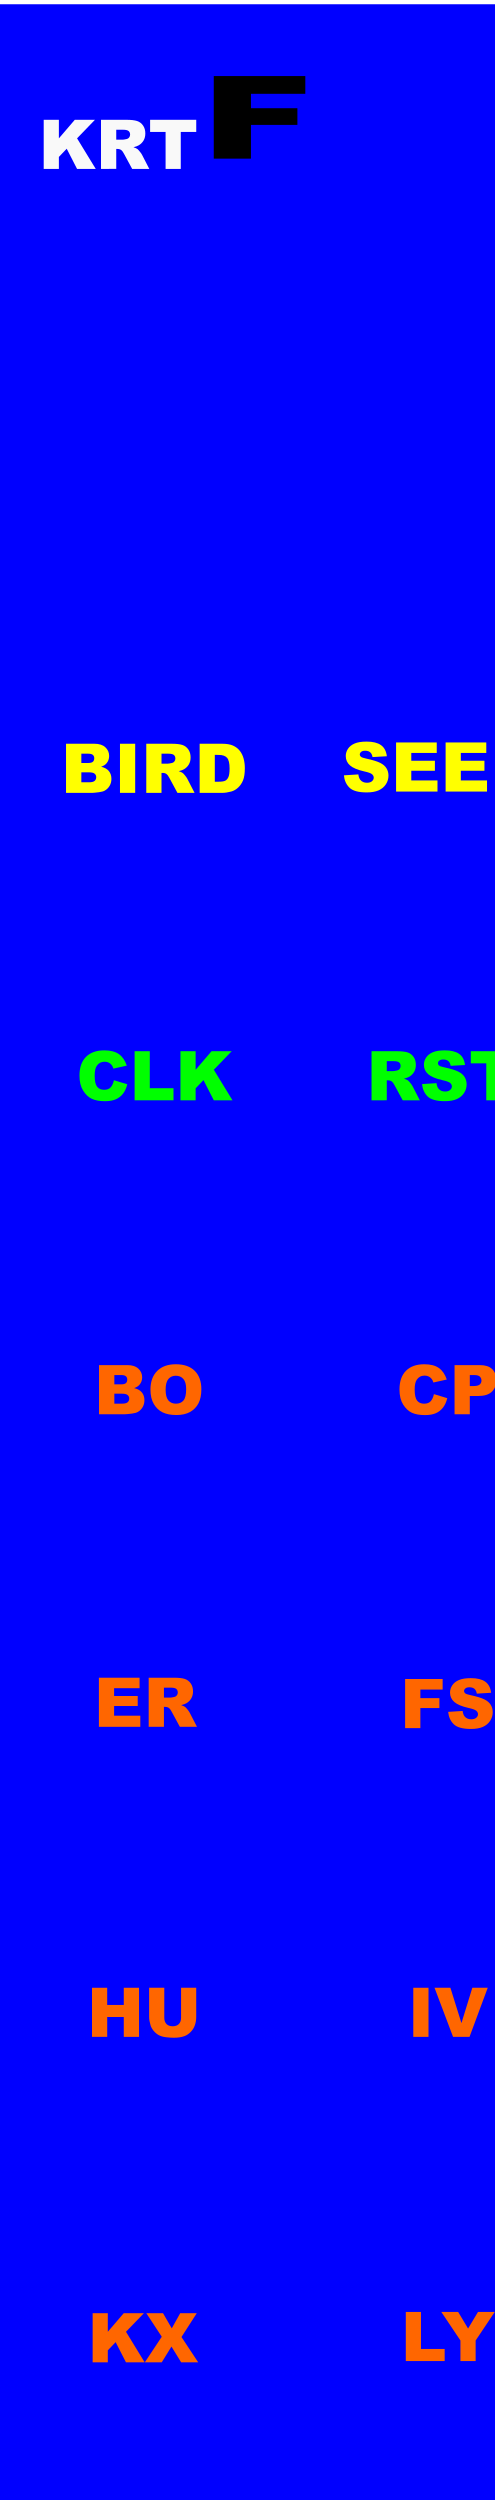
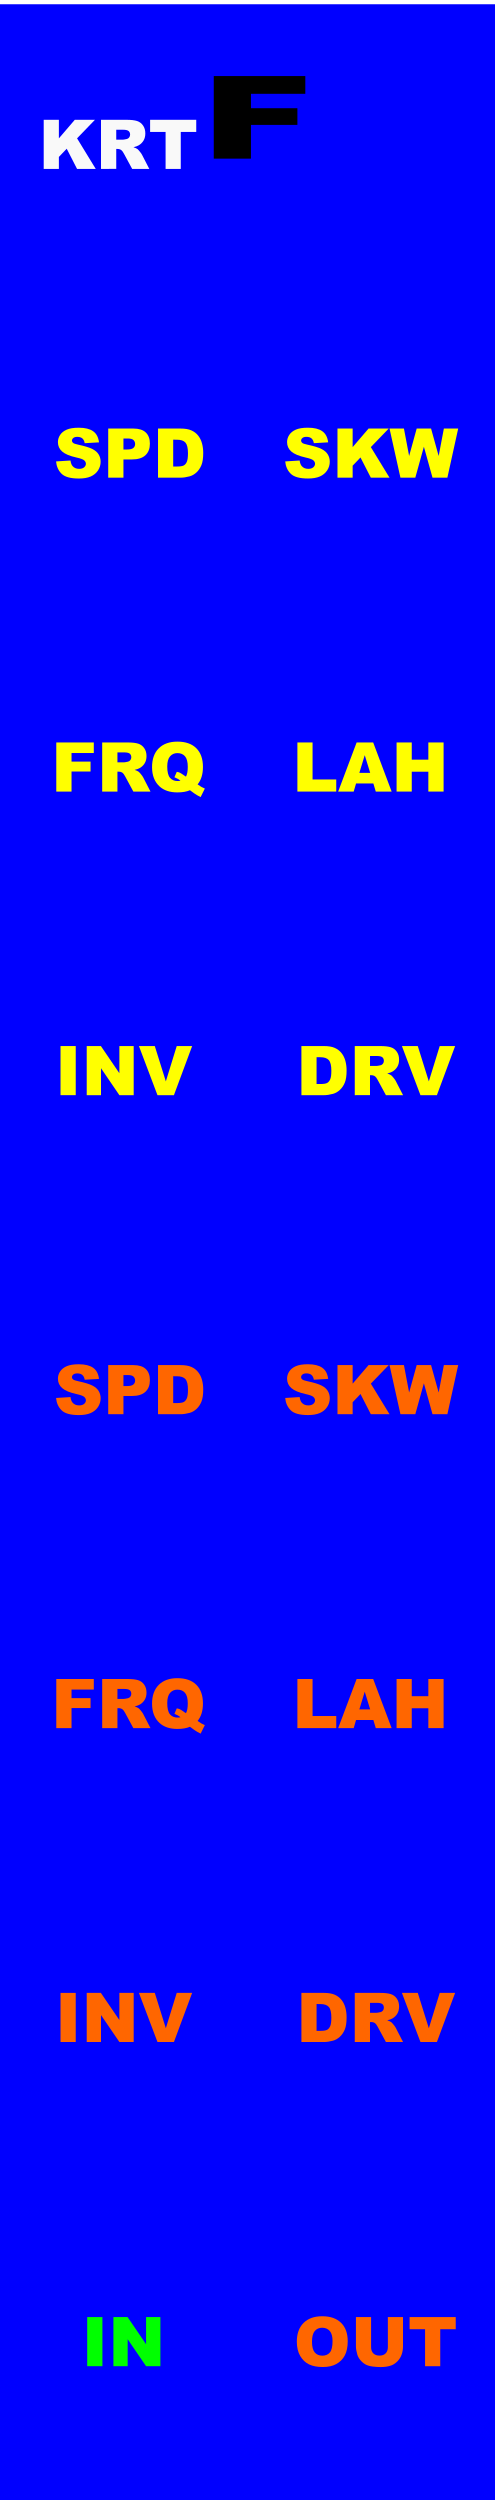
<svg xmlns="http://www.w3.org/2000/svg" width="25.4mm" height="128.542mm" viewBox="0 0 25.4 128.542" version="1.1" id="svg4541">
  <defs id="defs4535" />
  <g id="layer1" style="display:inline;opacity:1">
    <rect style="fill:#0000ff;stroke-width:0.277" id="rect111" width="25.466" height="128.323" x="0" y="0.219" />
-     <g aria-label="SEED" style="font-style:normal;font-variant:normal;font-weight:normal;font-stretch:normal;font-size:3.528px;line-height:1.25;font-family:'Arial Black';-inkscape-font-specification:'Arial Black, Normal';font-variant-ligatures:normal;font-variant-caps:normal;font-variant-numeric:normal;font-feature-settings:normal;text-align:center;letter-spacing:0px;word-spacing:0px;writing-mode:lr-tb;text-anchor:middle;fill:#000000;fill-opacity:1;stroke:none;stroke-width:0.265" id="text122" transform="translate(0.5291667,-1.058333)">
-       <path d="m 17.154,40.923 0.742,-0.047 q 0.024,0.181 0.098,0.276 0.121,0.153 0.345,0.153 0.167,0 0.257,-0.078 0.091,-0.079 0.091,-0.183 0,-0.098 -0.086,-0.176 -0.086,-0.078 -0.4,-0.146 -0.513,-0.115 -0.732,-0.307 -0.22,-0.191 -0.22,-0.487 0,-0.195 0.112,-0.367 0.114,-0.174 0.339,-0.272 0.227,-0.1 0.622,-0.1 0.484,0 0.737,0.181 0.255,0.179 0.303,0.572 l -0.736,0.043 q -0.029,-0.171 -0.124,-0.248 -0.093,-0.078 -0.258,-0.078 -0.136,0 -0.205,0.059 -0.069,0.057 -0.069,0.14 0,0.06 0.057,0.109 0.055,0.05 0.262,0.093 0.512,0.11 0.732,0.224 0.222,0.112 0.322,0.279 0.102,0.167 0.102,0.374 0,0.243 -0.134,0.448 -0.134,0.205 -0.376,0.312 -0.241,0.105 -0.608,0.105 -0.644,0 -0.892,-0.248 -0.248,-0.248 -0.281,-0.63 z" style="fill:#ffff00;stroke-width:0.265" id="path143" />
-       <path d="M 19.836,39.233 H 21.927 v 0.539 h -1.309 v 0.401 h 1.214 v 0.515 h -1.214 v 0.498 h 1.347 v 0.572 h -2.129 z" style="fill:#ffff00;stroke-width:0.265" id="path145" />
-       <path d="m 22.383,39.233 h 2.091 v 0.539 h -1.309 v 0.401 h 1.214 v 0.515 h -1.214 v 0.498 h 1.347 v 0.572 h -2.129 z" style="fill:#ffff00;stroke-width:0.265" id="path147" />
-       <path d="m 24.943,39.233 h 1.159 q 0.343,0 0.553,0.093 0.212,0.093 0.35,0.267 0.138,0.174 0.2,0.405 0.062,0.231 0.062,0.489 0,0.405 -0.093,0.629 -0.091,0.222 -0.255,0.374 -0.164,0.15 -0.351,0.2 -0.257,0.069 -0.465,0.069 H 24.943 Z m 0.78,0.572 v 1.38 h 0.191 q 0.245,0 0.348,-0.053 0.103,-0.055 0.162,-0.189 0.059,-0.136 0.059,-0.439 0,-0.401 -0.131,-0.549 -0.131,-0.148 -0.434,-0.148 z" style="fill:#ffff00;stroke-width:0.265" id="path149" />
+     <g aria-label="SPD" style="font-style:normal;font-variant:normal;font-weight:normal;font-stretch:normal;font-size:3.528px;line-height:1.25;font-family:'Arial Black';-inkscape-font-specification:'Arial Black, Normal';font-variant-ligatures:normal;font-variant-caps:normal;font-variant-numeric:normal;font-feature-settings:normal;text-align:center;letter-spacing:0px;word-spacing:0px;writing-mode:lr-tb;text-anchor:middle;fill:#000000;fill-opacity:1;stroke:none;stroke-width:0.265" id="text113" transform="translate(0,-0.5291667)">
+       <path d="m 2.883,24.254 0.742,-0.047 q 0.024,0.181 0.098,0.276 0.121,0.153 0.345,0.153 0.167,0 0.257,-0.078 0.091,-0.079 0.091,-0.183 0,-0.098 -0.086,-0.176 -0.086,-0.078 -0.4,-0.146 Q 3.417,23.939 3.199,23.748 2.978,23.557 2.978,23.26 q 0,-0.195 0.112,-0.367 0.114,-0.174 0.339,-0.272 0.227,-0.1 0.622,-0.1 0.484,0 0.737,0.181 0.255,0.179 0.303,0.572 l -0.736,0.043 q -0.029,-0.171 -0.124,-0.248 -0.093,-0.078 -0.258,-0.078 -0.136,0 -0.205,0.059 -0.069,0.057 -0.069,0.14 0,0.06 0.057,0.109 0.055,0.05 0.262,0.093 0.512,0.11 0.732,0.224 0.222,0.112 0.322,0.279 0.102,0.167 0.102,0.374 0,0.243 -0.134,0.448 -0.134,0.205 -0.376,0.312 -0.241,0.105 -0.608,0.105 -0.644,0 -0.892,-0.248 -0.248,-0.248 -0.281,-0.63 z" style="fill:#ffff00;stroke-width:0.265" id="path153" />
+       <path d="m 5.564,22.564 h 1.297 q 0.424,0 0.634,0.202 0.212,0.202 0.212,0.574 0,0.382 -0.231,0.598 -0.229,0.215 -0.701,0.215 H 6.347 v 0.937 H 5.564 Z M 6.347,23.641 H 6.539 q 0.226,0 0.317,-0.078 0.091,-0.079 0.091,-0.202 0,-0.119 -0.079,-0.202 -0.079,-0.083 -0.298,-0.083 H 6.347 Z" style="fill:#ffff00;stroke-width:0.265" id="path155" />
+       <path d="m 8.125,22.564 h 1.159 q 0.343,0 0.553,0.093 0.212,0.093 0.35,0.267 0.138,0.174 0.2,0.405 0.062,0.231 0.062,0.489 0,0.405 -0.093,0.629 -0.091,0.222 -0.255,0.374 -0.164,0.15 -0.351,0.2 -0.257,0.069 -0.465,0.069 H 8.125 Z m 0.78,0.572 v 1.38 h 0.191 q 0.245,0 0.348,-0.053 0.103,-0.055 0.162,-0.189 0.059,-0.136 0.059,-0.439 0,-0.401 -0.131,-0.549 -0.131,-0.148 -0.434,-0.148 z" style="fill:#ffff00;stroke-width:0.265" id="path157" />
    </g>
-     <g aria-label="CLK" style="font-style:normal;font-variant:normal;font-weight:normal;font-stretch:normal;font-size:3.528px;line-height:1.25;font-family:'Arial Black';-inkscape-font-specification:'Arial Black, Normal';font-variant-ligatures:normal;font-variant-caps:normal;font-variant-numeric:normal;font-feature-settings:normal;text-align:center;letter-spacing:0px;word-spacing:0px;writing-mode:lr-tb;text-anchor:middle;fill:#000000;fill-opacity:1;stroke:none;stroke-width:0.265" id="text163" transform="translate(-1.058333,-0.5291667)">
-       <path d="m 6.918,56.072 0.684,0.207 q -0.069,0.288 -0.217,0.481 -0.148,0.193 -0.369,0.291 -0.219,0.098 -0.558,0.098 -0.412,0 -0.674,-0.119 -0.26,-0.121 -0.45,-0.422 -0.189,-0.301 -0.189,-0.772 0,-0.627 0.332,-0.963 0.334,-0.338 0.944,-0.338 0.477,0 0.749,0.193 0.274,0.193 0.407,0.593 l -0.689,0.153 q -0.036,-0.115 -0.076,-0.169 -0.065,-0.09 -0.16,-0.138 -0.095,-0.048 -0.212,-0.048 -0.265,0 -0.407,0.214 -0.107,0.158 -0.107,0.498 0,0.42 0.127,0.577 0.127,0.155 0.358,0.155 0.224,0 0.338,-0.126 0.115,-0.126 0.167,-0.365 z" style="fill:#00ff00;stroke-width:0.265" id="path204" />
-       <path d="m 7.98,54.579 h 0.78 v 1.903 H 9.979 v 0.622 H 7.98 Z" style="fill:#00ff00;stroke-width:0.265" id="path206" />
-       <path d="m 10.337,54.579 h 0.78 v 0.954 l 0.818,-0.954 h 1.037 l -0.92,0.953 0.961,1.573 H 12.052 L 11.52,56.065 11.117,56.487 v 0.617 h -0.78 z" style="fill:#00ff00;stroke-width:0.265" id="path208" />
+     <g aria-label="SKW" style="font-style:normal;font-variant:normal;font-weight:normal;font-stretch:normal;font-size:3.528px;line-height:1.25;font-family:'Arial Black';-inkscape-font-specification:'Arial Black, Normal';font-variant-ligatures:normal;font-variant-caps:normal;font-variant-numeric:normal;font-feature-settings:normal;text-align:center;letter-spacing:0px;word-spacing:0px;writing-mode:lr-tb;text-anchor:middle;fill:#000000;fill-opacity:1;stroke:none;stroke-width:0.265" id="text143" transform="translate(0,-0.5291667)">
+       <path d="m 14.665,24.254 0.742,-0.047 q 0.024,0.181 0.098,0.276 0.121,0.153 0.345,0.153 0.167,0 0.257,-0.078 0.091,-0.079 0.091,-0.183 0,-0.098 -0.086,-0.176 -0.086,-0.078 -0.4,-0.146 -0.513,-0.115 -0.732,-0.307 -0.22,-0.191 -0.22,-0.487 0,-0.195 0.112,-0.367 0.114,-0.174 0.339,-0.272 0.227,-0.1 0.622,-0.1 0.484,0 0.737,0.181 0.255,0.179 0.303,0.572 l -0.736,0.043 q -0.029,-0.171 -0.124,-0.248 -0.093,-0.078 -0.258,-0.078 -0.136,0 -0.205,0.059 -0.069,0.057 -0.069,0.14 0,0.06 0.057,0.109 0.055,0.05 0.262,0.093 0.512,0.11 0.732,0.224 0.222,0.112 0.322,0.279 0.102,0.167 0.102,0.374 0,0.243 -0.134,0.448 -0.134,0.205 -0.376,0.312 -0.241,0.105 -0.608,0.105 -0.644,0 -0.892,-0.248 -0.248,-0.248 -0.281,-0.63 z" style="fill:#ffff00;stroke-width:0.265" id="path146" />
+       <path d="m 17.352,22.564 h 0.78 v 0.954 l 0.818,-0.954 h 1.037 l -0.92,0.953 0.961,1.573 h -0.961 l -0.532,-1.039 -0.403,0.422 v 0.617 H 17.352 Z" style="fill:#ffff00;stroke-width:0.265" id="path148" />
+       <path d="m 20.028,22.564 h 0.741 l 0.267,1.411 0.389,-1.411 h 0.739 l 0.391,1.411 0.267,-1.411 h 0.737 l -0.556,2.525 h -0.765 l -0.443,-1.59 -0.441,1.59 h -0.765 z" style="fill:#ffff00;stroke-width:0.265" id="path150" />
    </g>
-     <g aria-label="RST" style="font-style:normal;font-variant:normal;font-weight:normal;font-stretch:normal;font-size:3.528px;line-height:1.25;font-family:'Arial Black';-inkscape-font-specification:'Arial Black, Normal';font-variant-ligatures:normal;font-variant-caps:normal;font-variant-numeric:normal;font-feature-settings:normal;text-align:center;letter-spacing:0px;word-spacing:0px;writing-mode:lr-tb;text-anchor:middle;fill:#000000;fill-opacity:1;stroke:none;stroke-width:0.265" id="text167" transform="translate(0.5291666,-0.5291667)">
-       <path d="m 18.574,57.104 v -2.525 h 1.301 q 0.362,0 0.553,0.062 0.191,0.062 0.308,0.231 0.117,0.167 0.117,0.408 0,0.21 -0.09,0.363 -0.09,0.152 -0.246,0.246 -0.1,0.06 -0.274,0.1 0.14,0.047 0.203,0.093 0.043,0.031 0.124,0.133 0.083,0.102 0.11,0.157 l 0.377,0.732 H 20.176 l -0.417,-0.772 q -0.079,-0.15 -0.141,-0.195 -0.084,-0.059 -0.191,-0.059 h -0.069 v 1.025 z m 0.784,-1.502 h 0.329 q 0.053,0 0.207,-0.034 0.078,-0.015 0.126,-0.079 0.05,-0.064 0.05,-0.146 0,-0.122 -0.078,-0.188 -0.078,-0.065 -0.291,-0.065 h -0.343 z" style="fill:#00ff00;stroke-width:0.265" id="path197" />
-       <path d="m 21.172,56.269 0.742,-0.047 q 0.024,0.181 0.098,0.276 0.121,0.153 0.345,0.153 0.167,0 0.257,-0.078 0.091,-0.079 0.091,-0.183 0,-0.098 -0.086,-0.176 -0.086,-0.078 -0.4,-0.146 -0.513,-0.115 -0.732,-0.307 -0.22,-0.191 -0.22,-0.487 0,-0.195 0.112,-0.367 0.114,-0.174 0.339,-0.272 0.227,-0.1 0.622,-0.1 0.484,0 0.737,0.181 0.255,0.179 0.303,0.572 l -0.736,0.043 q -0.029,-0.171 -0.124,-0.248 -0.093,-0.078 -0.258,-0.078 -0.136,0 -0.205,0.059 -0.069,0.057 -0.069,0.14 0,0.06 0.057,0.109 0.055,0.05 0.262,0.093 0.512,0.11 0.732,0.224 0.222,0.112 0.322,0.279 0.102,0.167 0.102,0.374 0,0.243 -0.134,0.448 -0.134,0.205 -0.376,0.312 -0.241,0.105 -0.608,0.105 -0.644,0 -0.892,-0.248 -0.248,-0.248 -0.281,-0.63 z" style="fill:#00ff00;stroke-width:0.265" id="path199" />
-       <path d="m 23.678,54.579 h 2.372 v 0.624 h -0.796 v 1.902 h -0.78 v -1.902 h -0.796 z" style="fill:#00ff00;stroke-width:0.265" id="path201" />
+     <g aria-label="FRQ" style="font-style:normal;font-variant:normal;font-weight:normal;font-stretch:normal;font-size:3.528px;line-height:1.25;font-family:'Arial Black';-inkscape-font-specification:'Arial Black, Normal';font-variant-ligatures:normal;font-variant-caps:normal;font-variant-numeric:normal;font-feature-settings:normal;text-align:center;letter-spacing:0px;word-spacing:0px;writing-mode:lr-tb;text-anchor:middle;fill:#000000;fill-opacity:1;stroke:none;stroke-width:0.265" id="text162">
+       <path d="m 2.894,38.175 h 1.929 v 0.543 H 3.678 v 0.441 h 0.978 v 0.51 H 3.678 v 1.032 H 2.894 Z" style="fill:#ffff00;stroke-width:0.265" id="path202" />
+       <path d="m 5.254,40.7 v -2.525 h 1.301 q 0.362,0 0.553,0.062 0.191,0.062 0.308,0.231 0.117,0.167 0.117,0.408 0,0.21 -0.09,0.363 -0.09,0.152 -0.246,0.246 -0.1,0.06 -0.274,0.1 0.14,0.047 0.203,0.093 0.043,0.031 0.124,0.133 0.083,0.102 0.11,0.157 l 0.377,0.732 H 6.856 L 6.439,39.928 Q 6.36,39.778 6.298,39.734 6.213,39.675 6.106,39.675 H 6.038 v 1.025 z M 6.038,39.198 h 0.329 q 0.053,0 0.207,-0.034 0.078,-0.015 0.126,-0.079 0.05,-0.064 0.05,-0.146 0,-0.122 -0.078,-0.188 -0.078,-0.065 -0.291,-0.065 H 6.038 Z" style="fill:#ffff00;stroke-width:0.265" id="path205" />
+       <path d="m 10.16,40.331 q 0.146,0.102 0.191,0.127 0.067,0.038 0.181,0.088 l -0.217,0.438 q -0.164,-0.079 -0.324,-0.189 -0.16,-0.109 -0.224,-0.164 -0.258,0.112 -0.648,0.112 -0.575,0 -0.908,-0.3 -0.393,-0.355 -0.393,-0.997 0,-0.624 0.343,-0.968 0.345,-0.346 0.961,-0.346 0.629,0 0.97,0.338 0.343,0.338 0.343,0.966 0,0.56 -0.276,0.896 z M 9.562,39.932 q 0.093,-0.167 0.093,-0.5 0,-0.382 -0.143,-0.546 -0.141,-0.164 -0.391,-0.164 -0.233,0 -0.377,0.167 -0.145,0.167 -0.145,0.522 0,0.413 0.141,0.58 0.141,0.167 0.388,0.167 0.079,0 0.15,-0.015 -0.098,-0.095 -0.31,-0.179 L 9.09,39.684 q 0.103,0.019 0.16,0.047 0.059,0.028 0.226,0.145 0.04,0.028 0.086,0.057 z" style="fill:#ffff00;stroke-width:0.265" id="path207" />
    </g>
-     <g aria-label="BO" style="font-style:normal;font-variant:normal;font-weight:normal;font-stretch:normal;font-size:3.528px;line-height:1.25;font-family:'Arial Black';-inkscape-font-specification:'Arial Black, Normal';font-variant-ligatures:normal;font-variant-caps:normal;font-variant-numeric:normal;font-feature-settings:normal;text-align:center;letter-spacing:0px;word-spacing:0px;writing-mode:lr-tb;text-anchor:middle;fill:#000000;fill-opacity:1;stroke:none;stroke-width:0.265" id="text213" transform="translate(0,1.058333)">
-       <path d="m 5.092,69.131 h 1.461 q 0.365,0 0.56,0.181 0.196,0.181 0.196,0.448 0,0.224 -0.14,0.384 -0.093,0.107 -0.272,0.169 0.272,0.065 0.4,0.226 0.129,0.158 0.129,0.4 0,0.196 -0.091,0.353 -0.091,0.157 -0.25,0.248 -0.098,0.057 -0.296,0.083 -0.264,0.034 -0.35,0.034 H 5.092 Z m 0.787,0.99 h 0.339 q 0.183,0 0.253,-0.062 0.072,-0.064 0.072,-0.183 0,-0.11 -0.072,-0.172 -0.071,-0.062 -0.248,-0.062 H 5.879 Z m 0,0.992 h 0.398 q 0.202,0 0.284,-0.071 0.083,-0.072 0.083,-0.193 0,-0.112 -0.083,-0.179 -0.081,-0.069 -0.286,-0.069 H 5.879 Z" style="fill:#ff6600;stroke-width:0.265" id="path253" />
-       <path d="m 7.736,70.395 q 0,-0.618 0.345,-0.963 0.345,-0.345 0.959,-0.345 0.63,0 0.972,0.339 0.341,0.338 0.341,0.947 0,0.443 -0.15,0.727 -0.148,0.282 -0.431,0.441 -0.281,0.157 -0.701,0.157 -0.427,0 -0.708,-0.136 Q 8.084,71.427 7.91,71.133 7.736,70.838 7.736,70.395 Z m 0.78,0.003 q 0,0.382 0.141,0.549 0.143,0.167 0.388,0.167 0.251,0 0.389,-0.164 0.138,-0.164 0.138,-0.587 0,-0.357 -0.145,-0.52 -0.143,-0.165 -0.389,-0.165 -0.236,0 -0.379,0.167 -0.143,0.167 -0.143,0.553 z" style="fill:#ff6600;stroke-width:0.265" id="path255" />
+     <g aria-label="LAH" style="font-style:normal;font-variant:normal;font-weight:normal;font-stretch:normal;font-size:3.528px;line-height:1.25;font-family:'Arial Black';-inkscape-font-specification:'Arial Black, Normal';font-variant-ligatures:normal;font-variant-caps:normal;font-variant-numeric:normal;font-feature-settings:normal;text-align:center;letter-spacing:0px;word-spacing:0px;writing-mode:lr-tb;text-anchor:middle;fill:#000000;fill-opacity:1;stroke:none;stroke-width:0.265" id="text166">
+       <path d="m 15.291,38.175 h 0.78 v 1.903 h 1.218 v 0.622 h -1.998 z" style="fill:#ffff00;stroke-width:0.265" id="path194" />
+       <path d="m 19.197,40.283 h -0.889 l -0.122,0.417 h -0.798 l 0.949,-2.525 h 0.851 l 0.949,2.525 h -0.816 z m -0.164,-0.546 -0.279,-0.908 -0.277,0.908 z" style="fill:#ffff00;stroke-width:0.265" id="path196" />
+       <path d="m 20.391,38.175 h 0.78 v 0.884 h 0.853 v -0.884 h 0.784 v 2.525 H 22.024 v -1.021 h -0.853 v 1.021 h -0.78 z" style="fill:#ffff00;stroke-width:0.265" id="path198" />
    </g>
-     <g aria-label="CP" style="font-style:normal;font-variant:normal;font-weight:normal;font-stretch:normal;font-size:3.528px;line-height:1.25;font-family:'Arial Black';-inkscape-font-specification:'Arial Black, Normal';font-variant-ligatures:normal;font-variant-caps:normal;font-variant-numeric:normal;font-feature-settings:normal;text-align:center;letter-spacing:0px;word-spacing:0px;writing-mode:lr-tb;text-anchor:middle;fill:#000000;fill-opacity:1;stroke:none;stroke-width:0.265" id="text217" transform="translate(0,1.058333)">
-       <path d="m 22.313,70.624 0.684,0.207 q -0.069,0.288 -0.217,0.481 -0.148,0.193 -0.369,0.291 -0.219,0.098 -0.558,0.098 -0.412,0 -0.674,-0.119 -0.26,-0.121 -0.45,-0.422 -0.189,-0.301 -0.189,-0.772 0,-0.627 0.332,-0.963 0.334,-0.338 0.944,-0.338 0.477,0 0.749,0.193 0.274,0.193 0.407,0.593 l -0.689,0.153 q -0.036,-0.115 -0.076,-0.169 -0.065,-0.09 -0.16,-0.138 -0.095,-0.048 -0.212,-0.048 -0.265,0 -0.407,0.214 -0.107,0.158 -0.107,0.498 0,0.42 0.127,0.577 0.127,0.155 0.358,0.155 0.224,0 0.338,-0.126 0.115,-0.126 0.167,-0.365 z" style="fill:#ff6600;stroke-width:0.265" id="path248" />
-       <path d="m 23.372,69.131 h 1.297 q 0.424,0 0.634,0.202 0.212,0.202 0.212,0.574 0,0.382 -0.231,0.598 -0.229,0.215 -0.701,0.215 h -0.427 v 0.937 h -0.784 z m 0.784,1.077 h 0.191 q 0.226,0 0.317,-0.078 0.091,-0.079 0.091,-0.202 0,-0.119 -0.079,-0.202 -0.079,-0.083 -0.298,-0.083 h -0.222 z" style="fill:#ff6600;stroke-width:0.265" id="path250" />
+     <g aria-label="INV" style="font-style:normal;font-variant:normal;font-weight:normal;font-stretch:normal;font-size:3.528px;line-height:1.25;font-family:'Arial Black';-inkscape-font-specification:'Arial Black, Normal';font-variant-ligatures:normal;font-variant-caps:normal;font-variant-numeric:normal;font-feature-settings:normal;text-align:center;letter-spacing:0px;word-spacing:0px;writing-mode:lr-tb;text-anchor:middle;fill:#000000;fill-opacity:1;stroke:none;stroke-width:0.265" id="text212" transform="translate(-0.5291667)">
+       <path d="M 3.641,53.785 H 4.423 V 56.31 H 3.641 Z" style="fill:#ffff00;stroke-width:0.265" id="path249" />
+       <path d="M 4.988,53.785 H 5.716 l 0.951,1.397 V 53.785 H 7.403 V 56.31 H 6.667 L 5.722,54.924 V 56.31 H 4.988 Z" style="fill:#ffff00;stroke-width:0.265" id="path251" />
+       <path d="m 7.672,53.785 h 0.816 l 0.568,1.817 0.56,-1.817 H 10.409 L 9.472,56.31 H 8.626 Z" style="fill:#ffff00;stroke-width:0.265" id="path254" />
    </g>
-     <g aria-label="ER" style="font-style:normal;font-variant:normal;font-weight:normal;font-stretch:normal;font-size:3.528px;line-height:1.25;font-family:'Arial Black';-inkscape-font-specification:'Arial Black, Normal';font-variant-ligatures:normal;font-variant-caps:normal;font-variant-numeric:normal;font-feature-settings:normal;text-align:center;letter-spacing:0px;word-spacing:0px;writing-mode:lr-tb;text-anchor:middle;fill:#000000;fill-opacity:1;stroke:none;stroke-width:0.265" id="text260" transform="translate(0,5.291667)">
-       <path d="M 5.085,80.971 H 7.176 V 81.51 H 5.867 v 0.401 h 1.214 v 0.515 H 5.867 v 0.498 h 1.347 v 0.572 H 5.085 Z" style="fill:#ff6600;stroke-width:0.265" id="path280" />
-       <path d="m 7.645,83.496 v -2.525 h 1.301 q 0.362,0 0.553,0.062 0.191,0.062 0.308,0.231 0.117,0.167 0.117,0.408 0,0.21 -0.09,0.363 -0.09,0.152 -0.246,0.246 -0.1,0.06 -0.274,0.1 0.14,0.047 0.203,0.093 0.043,0.031 0.124,0.133 0.083,0.102 0.11,0.157 l 0.377,0.732 H 9.247 L 8.83,82.725 Q 8.751,82.575 8.689,82.53 8.604,82.471 8.498,82.471 h -0.069 v 1.025 z m 0.784,-1.502 h 0.329 q 0.053,0 0.207,-0.034 0.078,-0.015 0.126,-0.079 0.05,-0.064 0.05,-0.146 0,-0.122 -0.078,-0.188 -0.078,-0.065 -0.291,-0.065 h -0.343 z" style="fill:#ff6600;stroke-width:0.265" id="path282" />
+     <g aria-label="DRV" style="font-style:normal;font-variant:normal;font-weight:normal;font-stretch:normal;font-size:3.528px;line-height:1.25;font-family:'Arial Black';-inkscape-font-specification:'Arial Black, Normal';font-variant-ligatures:normal;font-variant-caps:normal;font-variant-numeric:normal;font-feature-settings:normal;text-align:center;letter-spacing:0px;word-spacing:0px;writing-mode:lr-tb;text-anchor:middle;fill:#000000;fill-opacity:1;stroke:none;stroke-width:0.265" id="text216">
+       <path d="m 15.497,53.785 h 1.159 q 0.343,0 0.553,0.093 0.212,0.093 0.35,0.267 0.138,0.174 0.2,0.405 0.062,0.231 0.062,0.489 0,0.405 -0.093,0.629 -0.091,0.222 -0.255,0.374 -0.164,0.15 -0.351,0.2 -0.257,0.069 -0.465,0.069 h -1.159 z m 0.78,0.572 v 1.38 h 0.191 q 0.245,0 0.348,-0.053 0.103,-0.055 0.162,-0.189 0.059,-0.136 0.059,-0.439 0,-0.401 -0.131,-0.549 -0.131,-0.148 -0.434,-0.148 z" style="fill:#ffff00;stroke-width:0.265" id="path242" />
+       <path d="m 18.241,56.31 v -2.525 h 1.301 q 0.362,0 0.553,0.062 0.191,0.062 0.308,0.231 0.117,0.167 0.117,0.408 0,0.21 -0.09,0.363 -0.09,0.152 -0.246,0.246 -0.1,0.06 -0.274,0.1 0.14,0.047 0.203,0.093 0.043,0.031 0.124,0.133 0.083,0.102 0.11,0.157 l 0.377,0.732 h -0.882 l -0.417,-0.772 q -0.079,-0.15 -0.141,-0.195 -0.084,-0.059 -0.191,-0.059 h -0.069 v 1.025 z m 0.784,-1.502 h 0.329 q 0.053,0 0.207,-0.034 0.078,-0.015 0.126,-0.079 0.05,-0.064 0.05,-0.146 0,-0.122 -0.078,-0.188 -0.078,-0.065 -0.291,-0.065 h -0.343 z" style="fill:#ffff00;stroke-width:0.265" id="path244" />
+       <path d="m 20.665,53.785 h 0.816 l 0.568,1.817 0.56,-1.817 h 0.792 l -0.937,2.525 h -0.846 z" style="fill:#ffff00;stroke-width:0.265" id="path246" />
    </g>
-     <g aria-label="FS" style="font-style:normal;font-variant:normal;font-weight:normal;font-stretch:normal;font-size:3.528px;line-height:1.25;font-family:'Arial Black';-inkscape-font-specification:'Arial Black, Normal';font-variant-ligatures:normal;font-variant-caps:normal;font-variant-numeric:normal;font-feature-settings:normal;text-align:center;letter-spacing:0px;word-spacing:0px;writing-mode:lr-tb;text-anchor:middle;fill:#000000;fill-opacity:1;stroke:none;stroke-width:0.265" id="text264" transform="translate(0,5.291667)">
-       <path d="m 20.83,81.037 h 1.929 v 0.543 h -1.145 v 0.441 h 0.978 v 0.51 h -0.978 v 1.032 h -0.784 z" style="fill:#ff6600;stroke-width:0.265" id="path275" />
-       <path d="m 23.044,82.727 0.742,-0.047 q 0.024,0.181 0.098,0.276 0.121,0.153 0.345,0.153 0.167,0 0.257,-0.078 0.091,-0.079 0.091,-0.183 0,-0.098 -0.086,-0.176 -0.086,-0.078 -0.4,-0.146 -0.513,-0.115 -0.732,-0.307 -0.22,-0.191 -0.22,-0.487 0,-0.195 0.112,-0.367 0.114,-0.174 0.339,-0.272 0.227,-0.1 0.622,-0.1 0.484,0 0.737,0.181 0.255,0.179 0.303,0.572 l -0.736,0.043 q -0.029,-0.171 -0.124,-0.248 -0.093,-0.078 -0.258,-0.078 -0.136,0 -0.205,0.059 -0.069,0.057 -0.069,0.14 0,0.06 0.057,0.109 0.055,0.05 0.262,0.093 0.512,0.11 0.732,0.224 0.222,0.112 0.322,0.279 0.102,0.167 0.102,0.374 0,0.243 -0.134,0.448 -0.134,0.205 -0.376,0.312 -0.241,0.105 -0.608,0.105 -0.644,0 -0.892,-0.248 -0.248,-0.248 -0.281,-0.63 z" style="fill:#ff6600;stroke-width:0.265" id="path277" />
+     <g aria-label="SPD" style="font-style:normal;font-variant:normal;font-weight:normal;font-stretch:normal;font-size:3.528px;line-height:1.25;font-family:'Arial Black';-inkscape-font-specification:'Arial Black, Normal';font-variant-ligatures:normal;font-variant-caps:normal;font-variant-numeric:normal;font-feature-settings:normal;text-align:center;letter-spacing:0px;word-spacing:0px;writing-mode:lr-tb;text-anchor:middle;display:inline;opacity:1;fill:#ff6600;fill-opacity:1;stroke:none;stroke-width:0.265" id="text113-2" transform="translate(-1.2366667e-6,47.62502)">
+       <path d="m 2.883,24.254 0.742,-0.047 q 0.024,0.181 0.098,0.276 0.121,0.153 0.345,0.153 0.167,0 0.257,-0.078 0.091,-0.079 0.091,-0.183 0,-0.098 -0.086,-0.176 -0.086,-0.078 -0.4,-0.146 Q 3.417,23.939 3.199,23.748 2.978,23.557 2.978,23.26 q 0,-0.195 0.112,-0.367 0.114,-0.174 0.339,-0.272 0.227,-0.1 0.622,-0.1 0.484,0 0.737,0.181 0.255,0.179 0.303,0.572 l -0.736,0.043 q -0.029,-0.171 -0.124,-0.248 -0.093,-0.078 -0.258,-0.078 -0.136,0 -0.205,0.059 -0.069,0.057 -0.069,0.14 0,0.06 0.057,0.109 0.055,0.05 0.262,0.093 0.512,0.11 0.732,0.224 0.222,0.112 0.322,0.279 0.102,0.167 0.102,0.374 0,0.243 -0.134,0.448 -0.134,0.205 -0.376,0.312 -0.241,0.105 -0.608,0.105 -0.644,0 -0.892,-0.248 -0.248,-0.248 -0.281,-0.63 z" style="fill:#ff6600;stroke-width:0.265" id="path153-7" />
+       <path d="m 5.564,22.564 h 1.297 q 0.424,0 0.634,0.202 0.212,0.202 0.212,0.574 0,0.382 -0.231,0.598 -0.229,0.215 -0.701,0.215 H 6.347 v 0.937 H 5.564 Z M 6.347,23.641 H 6.539 q 0.226,0 0.317,-0.078 0.091,-0.079 0.091,-0.202 0,-0.119 -0.079,-0.202 -0.079,-0.083 -0.298,-0.083 H 6.347 Z" style="fill:#ff6600;stroke-width:0.265" id="path155-0" />
+       <path d="m 8.125,22.564 h 1.159 q 0.343,0 0.553,0.093 0.212,0.093 0.35,0.267 0.138,0.174 0.2,0.405 0.062,0.231 0.062,0.489 0,0.405 -0.093,0.629 -0.091,0.222 -0.255,0.374 -0.164,0.15 -0.351,0.2 -0.257,0.069 -0.465,0.069 H 8.125 Z m 0.78,0.572 v 1.38 h 0.191 q 0.245,0 0.348,-0.053 0.103,-0.055 0.162,-0.189 0.059,-0.136 0.059,-0.439 0,-0.401 -0.131,-0.549 -0.131,-0.148 -0.434,-0.148 z" style="fill:#ff6600;stroke-width:0.265" id="path157-9" />
    </g>
-     <g aria-label="HU" style="font-style:normal;font-variant:normal;font-weight:normal;font-stretch:normal;font-size:3.528px;line-height:1.25;font-family:'Arial Black';-inkscape-font-specification:'Arial Black, Normal';font-variant-ligatures:normal;font-variant-caps:normal;font-variant-numeric:normal;font-feature-settings:normal;text-align:center;letter-spacing:0px;word-spacing:0px;writing-mode:lr-tb;text-anchor:middle;fill:#000000;fill-opacity:1;stroke:none;stroke-width:0.265" id="text319" transform="translate(0,10.58333)">
-       <path d="m 4.731,91.621 h 0.78 v 0.884 h 0.853 v -0.884 h 0.784 v 2.525 H 6.364 V 93.124 H 5.512 v 1.021 H 4.731 Z" style="fill:#ff6600;stroke-width:0.265" id="path339" />
-       <path d="m 9.31,91.621 h 0.779 v 1.506 q 0,0.224 -0.071,0.424 -0.069,0.198 -0.219,0.348 -0.148,0.148 -0.312,0.208 -0.227,0.084 -0.546,0.084 -0.184,0 -0.403,-0.026 Q 8.321,94.139 8.175,94.063 8.028,93.986 7.906,93.844 7.786,93.703 7.741,93.553 7.668,93.312 7.668,93.126 v -1.506 h 0.779 v 1.542 q 0,0.207 0.114,0.324 0.115,0.115 0.319,0.115 0.202,0 0.315,-0.114 0.115,-0.115 0.115,-0.326 z" style="fill:#ff6600;stroke-width:0.265" id="path341" />
+     <g aria-label="SKW" style="font-style:normal;font-variant:normal;font-weight:normal;font-stretch:normal;font-size:3.528px;line-height:1.25;font-family:'Arial Black';-inkscape-font-specification:'Arial Black, Normal';font-variant-ligatures:normal;font-variant-caps:normal;font-variant-numeric:normal;font-feature-settings:normal;text-align:center;letter-spacing:0px;word-spacing:0px;writing-mode:lr-tb;text-anchor:middle;display:inline;opacity:1;fill:#ff6600;fill-opacity:1;stroke:none;stroke-width:0.265" id="text143-3" transform="translate(-1.2366667e-6,47.62502)">
+       <path d="m 14.665,24.254 0.742,-0.047 q 0.024,0.181 0.098,0.276 0.121,0.153 0.345,0.153 0.167,0 0.257,-0.078 0.091,-0.079 0.091,-0.183 0,-0.098 -0.086,-0.176 -0.086,-0.078 -0.4,-0.146 -0.513,-0.115 -0.732,-0.307 -0.22,-0.191 -0.22,-0.487 0,-0.195 0.112,-0.367 0.114,-0.174 0.339,-0.272 0.227,-0.1 0.622,-0.1 0.484,0 0.737,0.181 0.255,0.179 0.303,0.572 l -0.736,0.043 q -0.029,-0.171 -0.124,-0.248 -0.093,-0.078 -0.258,-0.078 -0.136,0 -0.205,0.059 -0.069,0.057 -0.069,0.14 0,0.06 0.057,0.109 0.055,0.05 0.262,0.093 0.512,0.11 0.732,0.224 0.222,0.112 0.322,0.279 0.102,0.167 0.102,0.374 0,0.243 -0.134,0.448 -0.134,0.205 -0.376,0.312 -0.241,0.105 -0.608,0.105 -0.644,0 -0.892,-0.248 -0.248,-0.248 -0.281,-0.63 z" style="fill:#ff6600;stroke-width:0.265" id="path146-6" />
+       <path d="m 17.352,22.564 h 0.78 v 0.954 l 0.818,-0.954 h 1.037 l -0.92,0.953 0.961,1.573 h -0.961 l -0.532,-1.039 -0.403,0.422 v 0.617 H 17.352 Z" style="fill:#ff6600;stroke-width:0.265" id="path148-0" />
+       <path d="m 20.028,22.564 h 0.741 l 0.267,1.411 0.389,-1.411 h 0.739 l 0.391,1.411 0.267,-1.411 h 0.737 l -0.556,2.525 h -0.765 l -0.443,-1.59 -0.441,1.59 h -0.765 z" style="fill:#ff6600;stroke-width:0.265" id="path150-6" />
    </g>
-     <g aria-label="IV" style="font-style:normal;font-variant:normal;font-weight:normal;font-stretch:normal;font-size:3.528px;line-height:1.25;font-family:'Arial Black';-inkscape-font-specification:'Arial Black, Normal';font-variant-ligatures:normal;font-variant-caps:normal;font-variant-numeric:normal;font-feature-settings:normal;text-align:center;letter-spacing:0px;word-spacing:0px;writing-mode:lr-tb;text-anchor:middle;fill:#000000;fill-opacity:1;stroke:none;stroke-width:0.265" id="text323" transform="translate(0,10.58333)">
-       <path d="m 21.25,91.621 h 0.782 v 2.525 h -0.782 z" style="fill:#ff6600;stroke-width:0.265" id="path334" />
-       <path d="m 22.342,91.621 h 0.816 l 0.568,1.817 0.56,-1.817 h 0.792 l -0.937,2.525 h -0.846 z" style="fill:#ff6600;stroke-width:0.265" id="path336" />
+     <g transform="translate(-1.2366667e-6,48.15418)" aria-label="FRQ" style="font-style:normal;font-variant:normal;font-weight:normal;font-stretch:normal;font-size:3.528px;line-height:1.25;font-family:'Arial Black';-inkscape-font-specification:'Arial Black, Normal';font-variant-ligatures:normal;font-variant-caps:normal;font-variant-numeric:normal;font-feature-settings:normal;text-align:center;letter-spacing:0px;word-spacing:0px;writing-mode:lr-tb;text-anchor:middle;display:inline;opacity:1;fill:#ff6600;fill-opacity:1;stroke:none;stroke-width:0.265" id="text162-2">
+       <path d="m 2.894,38.175 h 1.929 v 0.543 H 3.678 v 0.441 h 0.978 v 0.51 H 3.678 v 1.032 H 2.894 Z" style="fill:#ff6600;stroke-width:0.265" id="path202-6" />
+       <path d="m 5.254,40.7 v -2.525 h 1.301 q 0.362,0 0.553,0.062 0.191,0.062 0.308,0.231 0.117,0.167 0.117,0.408 0,0.21 -0.09,0.363 -0.09,0.152 -0.246,0.246 -0.1,0.06 -0.274,0.1 0.14,0.047 0.203,0.093 0.043,0.031 0.124,0.133 0.083,0.102 0.11,0.157 l 0.377,0.732 H 6.856 L 6.439,39.928 Q 6.36,39.778 6.298,39.734 6.213,39.675 6.106,39.675 H 6.038 v 1.025 z M 6.038,39.198 h 0.329 q 0.053,0 0.207,-0.034 0.078,-0.015 0.126,-0.079 0.05,-0.064 0.05,-0.146 0,-0.122 -0.078,-0.188 -0.078,-0.065 -0.291,-0.065 H 6.038 Z" style="fill:#ff6600;stroke-width:0.265" id="path205-1" />
+       <path d="m 10.16,40.331 q 0.146,0.102 0.191,0.127 0.067,0.038 0.181,0.088 l -0.217,0.438 q -0.164,-0.079 -0.324,-0.189 -0.16,-0.109 -0.224,-0.164 -0.258,0.112 -0.648,0.112 -0.575,0 -0.908,-0.3 -0.393,-0.355 -0.393,-0.997 0,-0.624 0.343,-0.968 0.345,-0.346 0.961,-0.346 0.629,0 0.97,0.338 0.343,0.338 0.343,0.966 0,0.56 -0.276,0.896 z M 9.562,39.932 q 0.093,-0.167 0.093,-0.5 0,-0.382 -0.143,-0.546 -0.141,-0.164 -0.391,-0.164 -0.233,0 -0.377,0.167 -0.145,0.167 -0.145,0.522 0,0.413 0.141,0.58 0.141,0.167 0.388,0.167 0.079,0 0.15,-0.015 -0.098,-0.095 -0.31,-0.179 L 9.09,39.684 q 0.103,0.019 0.16,0.047 0.059,0.028 0.226,0.145 0.04,0.028 0.086,0.057 z" style="fill:#ff6600;stroke-width:0.265" id="path207-8" />
    </g>
-     <g aria-label="KX" style="font-style:normal;font-variant:normal;font-weight:normal;font-stretch:normal;font-size:3.528px;line-height:1.25;font-family:'Arial Black';-inkscape-font-specification:'Arial Black, Normal';font-variant-ligatures:normal;font-variant-caps:normal;font-variant-numeric:normal;font-feature-settings:normal;text-align:center;letter-spacing:0px;word-spacing:0px;writing-mode:lr-tb;text-anchor:middle;fill:#000000;fill-opacity:1;stroke:none;stroke-width:0.265" id="text346" transform="translate(0,12.7)">
-       <path d="m 4.763,106.239 h 0.78 v 0.954 L 6.361,106.239 h 1.037 l -0.92,0.953 0.961,1.573 H 6.478 l -0.532,-1.039 -0.403,0.422 v 0.617 H 4.763 Z" style="fill:#ff6600;stroke-width:0.265" id="path366" />
-       <path d="M 7.524,106.239 H 8.383 l 0.448,0.777 0.434,-0.777 H 10.116 l -0.785,1.223 0.86,1.302 H 9.314 l -0.498,-0.811 -0.5,0.811 H 7.445 l 0.872,-1.316 z" style="fill:#ff6600;stroke-width:0.265" id="path368" />
+     <g transform="translate(-1.2366667e-6,48.15418)" aria-label="LAH" style="font-style:normal;font-variant:normal;font-weight:normal;font-stretch:normal;font-size:3.528px;line-height:1.25;font-family:'Arial Black';-inkscape-font-specification:'Arial Black, Normal';font-variant-ligatures:normal;font-variant-caps:normal;font-variant-numeric:normal;font-feature-settings:normal;text-align:center;letter-spacing:0px;word-spacing:0px;writing-mode:lr-tb;text-anchor:middle;display:inline;opacity:1;fill:#ff6600;fill-opacity:1;stroke:none;stroke-width:0.265" id="text166-7">
+       <path d="m 15.291,38.175 h 0.78 v 1.903 h 1.218 v 0.622 h -1.998 z" style="fill:#ff6600;stroke-width:0.265" id="path194-9" />
+       <path d="m 19.197,40.283 h -0.889 l -0.122,0.417 h -0.798 l 0.949,-2.525 h 0.851 l 0.949,2.525 h -0.816 z m -0.164,-0.546 -0.279,-0.908 -0.277,0.908 z" style="fill:#ff6600;stroke-width:0.265" id="path196-2" />
+       <path d="m 20.391,38.175 h 0.78 v 0.884 h 0.853 v -0.884 h 0.784 v 2.525 H 22.024 v -1.021 h -0.853 v 1.021 h -0.78 z" style="fill:#ff6600;stroke-width:0.265" id="path198-0" />
    </g>
-     <g aria-label="LY" style="font-style:normal;font-variant:normal;font-weight:normal;font-stretch:normal;font-size:3.528px;line-height:1.25;font-family:'Arial Black';-inkscape-font-specification:'Arial Black, Normal';font-variant-ligatures:normal;font-variant-caps:normal;font-variant-numeric:normal;font-feature-settings:normal;text-align:center;letter-spacing:0px;word-spacing:0px;writing-mode:lr-tb;text-anchor:middle;fill:#000000;fill-opacity:1;stroke:none;stroke-width:0.265" id="text350" transform="translate(0,12.7)">
-       <path d="m 20.865,106.173 h 0.78 v 1.903 h 1.218 v 0.622 h -1.998 z" style="fill:#ff6600;stroke-width:0.265" id="path361" />
-       <path d="m 22.691,106.173 h 0.866 l 0.51,0.853 0.51,-0.853 h 0.861 l -0.982,1.468 v 1.058 h -0.782 v -1.058 z" style="fill:#ff6600;stroke-width:0.265" id="path363" />
+     <g aria-label="INV" style="font-style:normal;font-variant:normal;font-weight:normal;font-stretch:normal;font-size:3.528px;line-height:1.25;font-family:'Arial Black';-inkscape-font-specification:'Arial Black, Normal';font-variant-ligatures:normal;font-variant-caps:normal;font-variant-numeric:normal;font-feature-settings:normal;text-align:center;letter-spacing:0px;word-spacing:0px;writing-mode:lr-tb;text-anchor:middle;display:inline;opacity:1;fill:#ff6600;fill-opacity:1;stroke:none;stroke-width:0.265" id="text212-2" transform="translate(-0.5291669,48.68335)">
+       <path d="M 3.641,53.785 H 4.423 V 56.31 H 3.641 Z" style="fill:#ff6600;stroke-width:0.265" id="path249-3" />
+       <path d="M 4.988,53.785 H 5.716 l 0.951,1.397 V 53.785 H 7.403 V 56.31 H 6.667 L 5.722,54.924 V 56.31 H 4.988 Z" style="fill:#ff6600;stroke-width:0.265" id="path251-7" />
+       <path d="m 7.672,53.785 h 0.816 l 0.568,1.817 0.56,-1.817 H 10.409 L 9.472,56.31 H 8.626 Z" style="fill:#ff6600;stroke-width:0.265" id="path254-5" />
    </g>
-     <g aria-label="BIRD" style="font-style:normal;font-variant:normal;font-weight:normal;font-stretch:normal;font-size:3.528px;line-height:1.25;font-family:'Arial Black';-inkscape-font-specification:'Arial Black, Normal';font-variant-ligatures:normal;font-variant-caps:normal;font-variant-numeric:normal;font-feature-settings:normal;text-align:center;letter-spacing:0px;word-spacing:0px;writing-mode:lr-tb;text-anchor:middle;fill:#000000;fill-opacity:1;stroke:none;stroke-width:0.265" id="text85" transform="translate(-0.5291667)">
-       <path d="m 3.924,38.241 h 1.461 q 0.365,0 0.56,0.181 0.196,0.181 0.196,0.448 0,0.224 -0.14,0.384 -0.093,0.107 -0.272,0.169 0.272,0.065 0.4,0.226 0.129,0.158 0.129,0.4 0,0.196 -0.091,0.353 -0.091,0.157 -0.25,0.248 -0.098,0.057 -0.296,0.083 -0.264,0.034 -0.35,0.034 H 3.924 Z m 0.787,0.99 h 0.339 q 0.183,0 0.253,-0.062 0.072,-0.064 0.072,-0.183 0,-0.11 -0.072,-0.172 -0.071,-0.062 -0.248,-0.062 H 4.712 Z m 0,0.992 h 0.398 q 0.202,0 0.284,-0.071 0.083,-0.072 0.083,-0.193 0,-0.112 -0.083,-0.179 -0.081,-0.069 -0.286,-0.069 H 4.712 Z" style="fill:#ffff00;stroke-width:0.265" id="path87" />
-       <path d="m 6.698,38.241 h 0.782 v 2.525 H 6.698 Z" style="fill:#ffff00;stroke-width:0.265" id="path89" />
-       <path d="m 8.05,40.766 v -2.525 h 1.301 q 0.362,0 0.553,0.062 0.191,0.062 0.308,0.231 0.117,0.167 0.117,0.408 0,0.21 -0.09,0.363 -0.09,0.152 -0.246,0.246 -0.1,0.06 -0.274,0.1 0.14,0.047 0.203,0.093 0.043,0.031 0.124,0.133 0.083,0.102 0.11,0.157 l 0.377,0.732 H 9.652 L 9.235,39.994 Q 9.156,39.845 9.094,39.8 9.009,39.741 8.902,39.741 h -0.069 v 1.025 z m 0.784,-1.502 h 0.329 q 0.053,0 0.207,-0.034 0.078,-0.015 0.126,-0.079 0.05,-0.064 0.05,-0.146 0,-0.122 -0.078,-0.188 -0.078,-0.065 -0.291,-0.065 h -0.343 z" style="fill:#ffff00;stroke-width:0.265" id="path91" />
-       <path d="m 10.794,38.241 h 1.159 q 0.343,0 0.553,0.093 0.212,0.093 0.35,0.267 0.138,0.174 0.2,0.405 0.062,0.231 0.062,0.489 0,0.405 -0.093,0.629 -0.091,0.222 -0.255,0.374 -0.164,0.15 -0.351,0.2 -0.257,0.069 -0.465,0.069 h -1.159 z m 0.78,0.572 v 1.38 h 0.191 q 0.245,0 0.348,-0.053 0.103,-0.055 0.162,-0.189 0.059,-0.136 0.059,-0.439 0,-0.401 -0.131,-0.549 -0.131,-0.148 -0.434,-0.148 z" style="fill:#ffff00;stroke-width:0.265" id="path93" />
+     <g transform="translate(-1.2366667e-6,48.68335)" aria-label="DRV" style="font-style:normal;font-variant:normal;font-weight:normal;font-stretch:normal;font-size:3.528px;line-height:1.25;font-family:'Arial Black';-inkscape-font-specification:'Arial Black, Normal';font-variant-ligatures:normal;font-variant-caps:normal;font-variant-numeric:normal;font-feature-settings:normal;text-align:center;letter-spacing:0px;word-spacing:0px;writing-mode:lr-tb;text-anchor:middle;display:inline;opacity:1;fill:#ff6600;fill-opacity:1;stroke:none;stroke-width:0.265" id="text216-9">
+       <path d="m 15.497,53.785 h 1.159 q 0.343,0 0.553,0.093 0.212,0.093 0.35,0.267 0.138,0.174 0.2,0.405 0.062,0.231 0.062,0.489 0,0.405 -0.093,0.629 -0.091,0.222 -0.255,0.374 -0.164,0.15 -0.351,0.2 -0.257,0.069 -0.465,0.069 h -1.159 z m 0.78,0.572 v 1.38 h 0.191 q 0.245,0 0.348,-0.053 0.103,-0.055 0.162,-0.189 0.059,-0.136 0.059,-0.439 0,-0.401 -0.131,-0.549 -0.131,-0.148 -0.434,-0.148 z" style="fill:#ff6600;stroke-width:0.265" id="path242-2" />
+       <path d="m 18.241,56.31 v -2.525 h 1.301 q 0.362,0 0.553,0.062 0.191,0.062 0.308,0.231 0.117,0.167 0.117,0.408 0,0.21 -0.09,0.363 -0.09,0.152 -0.246,0.246 -0.1,0.06 -0.274,0.1 0.14,0.047 0.203,0.093 0.043,0.031 0.124,0.133 0.083,0.102 0.11,0.157 l 0.377,0.732 h -0.882 l -0.417,-0.772 q -0.079,-0.15 -0.141,-0.195 -0.084,-0.059 -0.191,-0.059 h -0.069 v 1.025 z m 0.784,-1.502 h 0.329 q 0.053,0 0.207,-0.034 0.078,-0.015 0.126,-0.079 0.05,-0.064 0.05,-0.146 0,-0.122 -0.078,-0.188 -0.078,-0.065 -0.291,-0.065 h -0.343 z" style="fill:#ff6600;stroke-width:0.265" id="path244-2" />
+       <path d="m 20.665,53.785 h 0.816 l 0.568,1.817 0.56,-1.817 h 0.792 l -0.937,2.525 h -0.846 z" style="fill:#ff6600;stroke-width:0.265" id="path246-8" />
+     </g>
+     <g aria-label="IN" style="font-style:normal;font-variant:normal;font-weight:normal;font-stretch:normal;font-size:3.528px;line-height:1.25;font-family:'Arial Black';-inkscape-font-specification:'Arial Black, Normal';font-variant-ligatures:normal;font-variant-caps:normal;font-variant-numeric:normal;font-feature-settings:normal;text-align:center;letter-spacing:0px;word-spacing:0px;writing-mode:lr-tb;text-anchor:middle;fill:#000000;fill-opacity:1;stroke:none;stroke-width:0.265" id="text409">
+       <path d="m 4.484,119.137 h 0.782 v 2.525 H 4.484 Z" style="fill:#00ff00;stroke-width:0.265" id="path444" />
+       <path d="m 5.831,119.137 h 0.729 l 0.951,1.397 v -1.397 h 0.736 v 2.525 H 7.51 l -0.946,-1.387 v 1.387 H 5.831 Z" style="fill:#00ff00;stroke-width:0.265" id="path446" />
+     </g>
+     <g aria-label="OUT" style="font-style:normal;font-variant:normal;font-weight:normal;font-stretch:normal;font-size:3.528px;line-height:1.25;font-family:'Arial Black';-inkscape-font-specification:'Arial Black, Normal';font-variant-ligatures:normal;font-variant-caps:normal;font-variant-numeric:normal;font-feature-settings:normal;text-align:center;letter-spacing:0px;word-spacing:0px;writing-mode:lr-tb;text-anchor:middle;fill:#000000;fill-opacity:1;stroke:none;stroke-width:0.265" id="text413">
+       <path d="m 15.262,120.402 q 0,-0.618 0.345,-0.963 0.345,-0.345 0.959,-0.345 0.63,0 0.972,0.339 0.341,0.338 0.341,0.947 0,0.443 -0.15,0.727 -0.148,0.282 -0.431,0.441 -0.281,0.157 -0.701,0.157 -0.427,0 -0.708,-0.136 -0.279,-0.136 -0.453,-0.431 -0.174,-0.295 -0.174,-0.737 z m 0.78,0.003 q 0,0.382 0.141,0.549 0.143,0.167 0.388,0.167 0.251,0 0.389,-0.164 0.138,-0.164 0.138,-0.587 0,-0.357 -0.145,-0.52 -0.143,-0.165 -0.389,-0.165 -0.236,0 -0.379,0.167 -0.143,0.167 -0.143,0.553 z" style="fill:#ff6600;stroke-width:0.265" id="path437" />
+       <path d="m 19.942,119.137 h 0.779 v 1.506 q 0,0.224 -0.071,0.424 -0.069,0.198 -0.219,0.348 -0.148,0.148 -0.312,0.208 -0.227,0.084 -0.546,0.084 -0.184,0 -0.403,-0.026 -0.217,-0.026 -0.363,-0.102 -0.146,-0.077 -0.269,-0.219 -0.121,-0.141 -0.165,-0.291 -0.072,-0.241 -0.072,-0.427 v -1.506 h 0.779 v 1.542 q 0,0.207 0.114,0.324 0.115,0.115 0.319,0.115 0.202,0 0.315,-0.114 0.115,-0.115 0.115,-0.326 z" style="fill:#ff6600;stroke-width:0.265" id="path439" />
+       <path d="m 21.06,119.137 h 2.372 v 0.624 h -0.796 v 1.902 h -0.78 v -1.902 h -0.796 z" style="fill:#ff6600;stroke-width:0.265" id="path441" />
    </g>
  </g>
  <g id="layer4" transform="translate(0,28.00003)" style="display:inline">
    <text xml:space="preserve" style="font-style:normal;font-variant:normal;font-weight:normal;font-stretch:normal;font-size:4.586px;line-height:1.25;font-family:'Arial Black';-inkscape-font-specification:'Arial Black, Normal';font-variant-ligatures:normal;font-variant-caps:normal;font-variant-numeric:normal;text-align:center;letter-spacing:0px;word-spacing:0px;writing-mode:lr-tb;text-anchor:middle;fill:#000000;fill-opacity:1;stroke:none;stroke-width:0.265" x="11.906" y="-21.167" id="text115">
      <tspan id="tspan113" x="11.906" y="-17.055" style="stroke-width:0.265" />
    </text>
    <g aria-label="KRT" style="font-style:normal;font-variant:normal;font-weight:normal;font-stretch:normal;font-size:3.528px;line-height:1.25;font-family:'Arial Black';-inkscape-font-specification:'Arial Black, Normal';font-variant-ligatures:normal;font-variant-caps:normal;font-variant-numeric:normal;font-feature-settings:normal;text-align:center;letter-spacing:0px;word-spacing:0px;writing-mode:lr-tb;text-anchor:middle;fill:#000000;fill-opacity:1;stroke:none;stroke-width:0.265" id="text123" transform="translate(-12.17084,-117.4752)">
      <path d="m 14.418,95.635 h 0.78 v 0.954 l 0.818,-0.954 h 1.037 l -0.92,0.953 0.961,1.573 h -0.961 l -0.532,-1.039 -0.403,0.422 v 0.617 h -0.78 z" style="fill:#f9f9f9;stroke-width:0.265" id="path227" />
      <path d="m 17.364,98.16 v -2.525 h 1.301 q 0.362,0 0.553,0.062 0.191,0.062 0.308,0.231 0.117,0.167 0.117,0.408 0,0.21 -0.09,0.363 -0.09,0.152 -0.246,0.246 -0.1,0.06 -0.274,0.1 0.14,0.047 0.203,0.093 0.043,0.031 0.124,0.133 0.083,0.102 0.11,0.157 l 0.377,0.732 H 18.966 l -0.417,-0.772 q -0.079,-0.15 -0.141,-0.195 -0.084,-0.059 -0.191,-0.059 h -0.069 v 1.025 z m 0.784,-1.502 h 0.329 q 0.053,0 0.207,-0.034 0.078,-0.015 0.126,-0.079 0.05,-0.064 0.05,-0.146 0,-0.122 -0.078,-0.188 -0.078,-0.065 -0.291,-0.065 H 18.148 Z" style="fill:#f9f9f9;stroke-width:0.265" id="path229" />
      <path d="m 19.889,95.635 h 2.372 v 0.624 h -0.796 v 1.902 h -0.78 v -1.902 h -0.796 z" style="fill:#f9f9f9;stroke-width:0.265" id="path231" />
    </g>
    <g aria-label="Ω" style="font-style:normal;font-variant:normal;font-weight:normal;font-stretch:normal;font-size:3.528px;line-height:1.25;font-family:'Arial Black';-inkscape-font-specification:'Arial Black, Normal';font-variant-ligatures:normal;font-variant-caps:normal;font-variant-numeric:normal;font-feature-settings:normal;text-align:center;letter-spacing:0px;word-spacing:0px;writing-mode:lr-tb;text-anchor:middle;fill:#000000;fill-opacity:1;stroke:none;stroke-width:0.265" id="text107" transform="matrix(2.52226,0,0,2.48147,-16.86749,28.08487)" />
    <g aria-label="F" transform="scale(1.204776,0.8300298)" style="font-style:normal;font-variant:normal;font-weight:normal;font-stretch:normal;font-size:7.145px;line-height:1.25;font-family:'Arial Black';-inkscape-font-specification:'Arial Black, Normal';font-variant-ligatures:normal;font-variant-caps:normal;font-variant-numeric:normal;font-feature-settings:normal;text-align:center;letter-spacing:0px;word-spacing:0px;writing-mode:lr-tb;text-anchor:middle;fill:#000000;fill-opacity:1;stroke:none;stroke-width:0.536" id="text135">
      <path d="m 9.123,-29.022 h 3.907 v 1.099 h -2.32 v 0.893 h 1.982 v 1.033 h -1.982 v 2.09 H 9.123 Z" style="stroke-width:0.536" id="path137" />
    </g>
  </g>
</svg>
